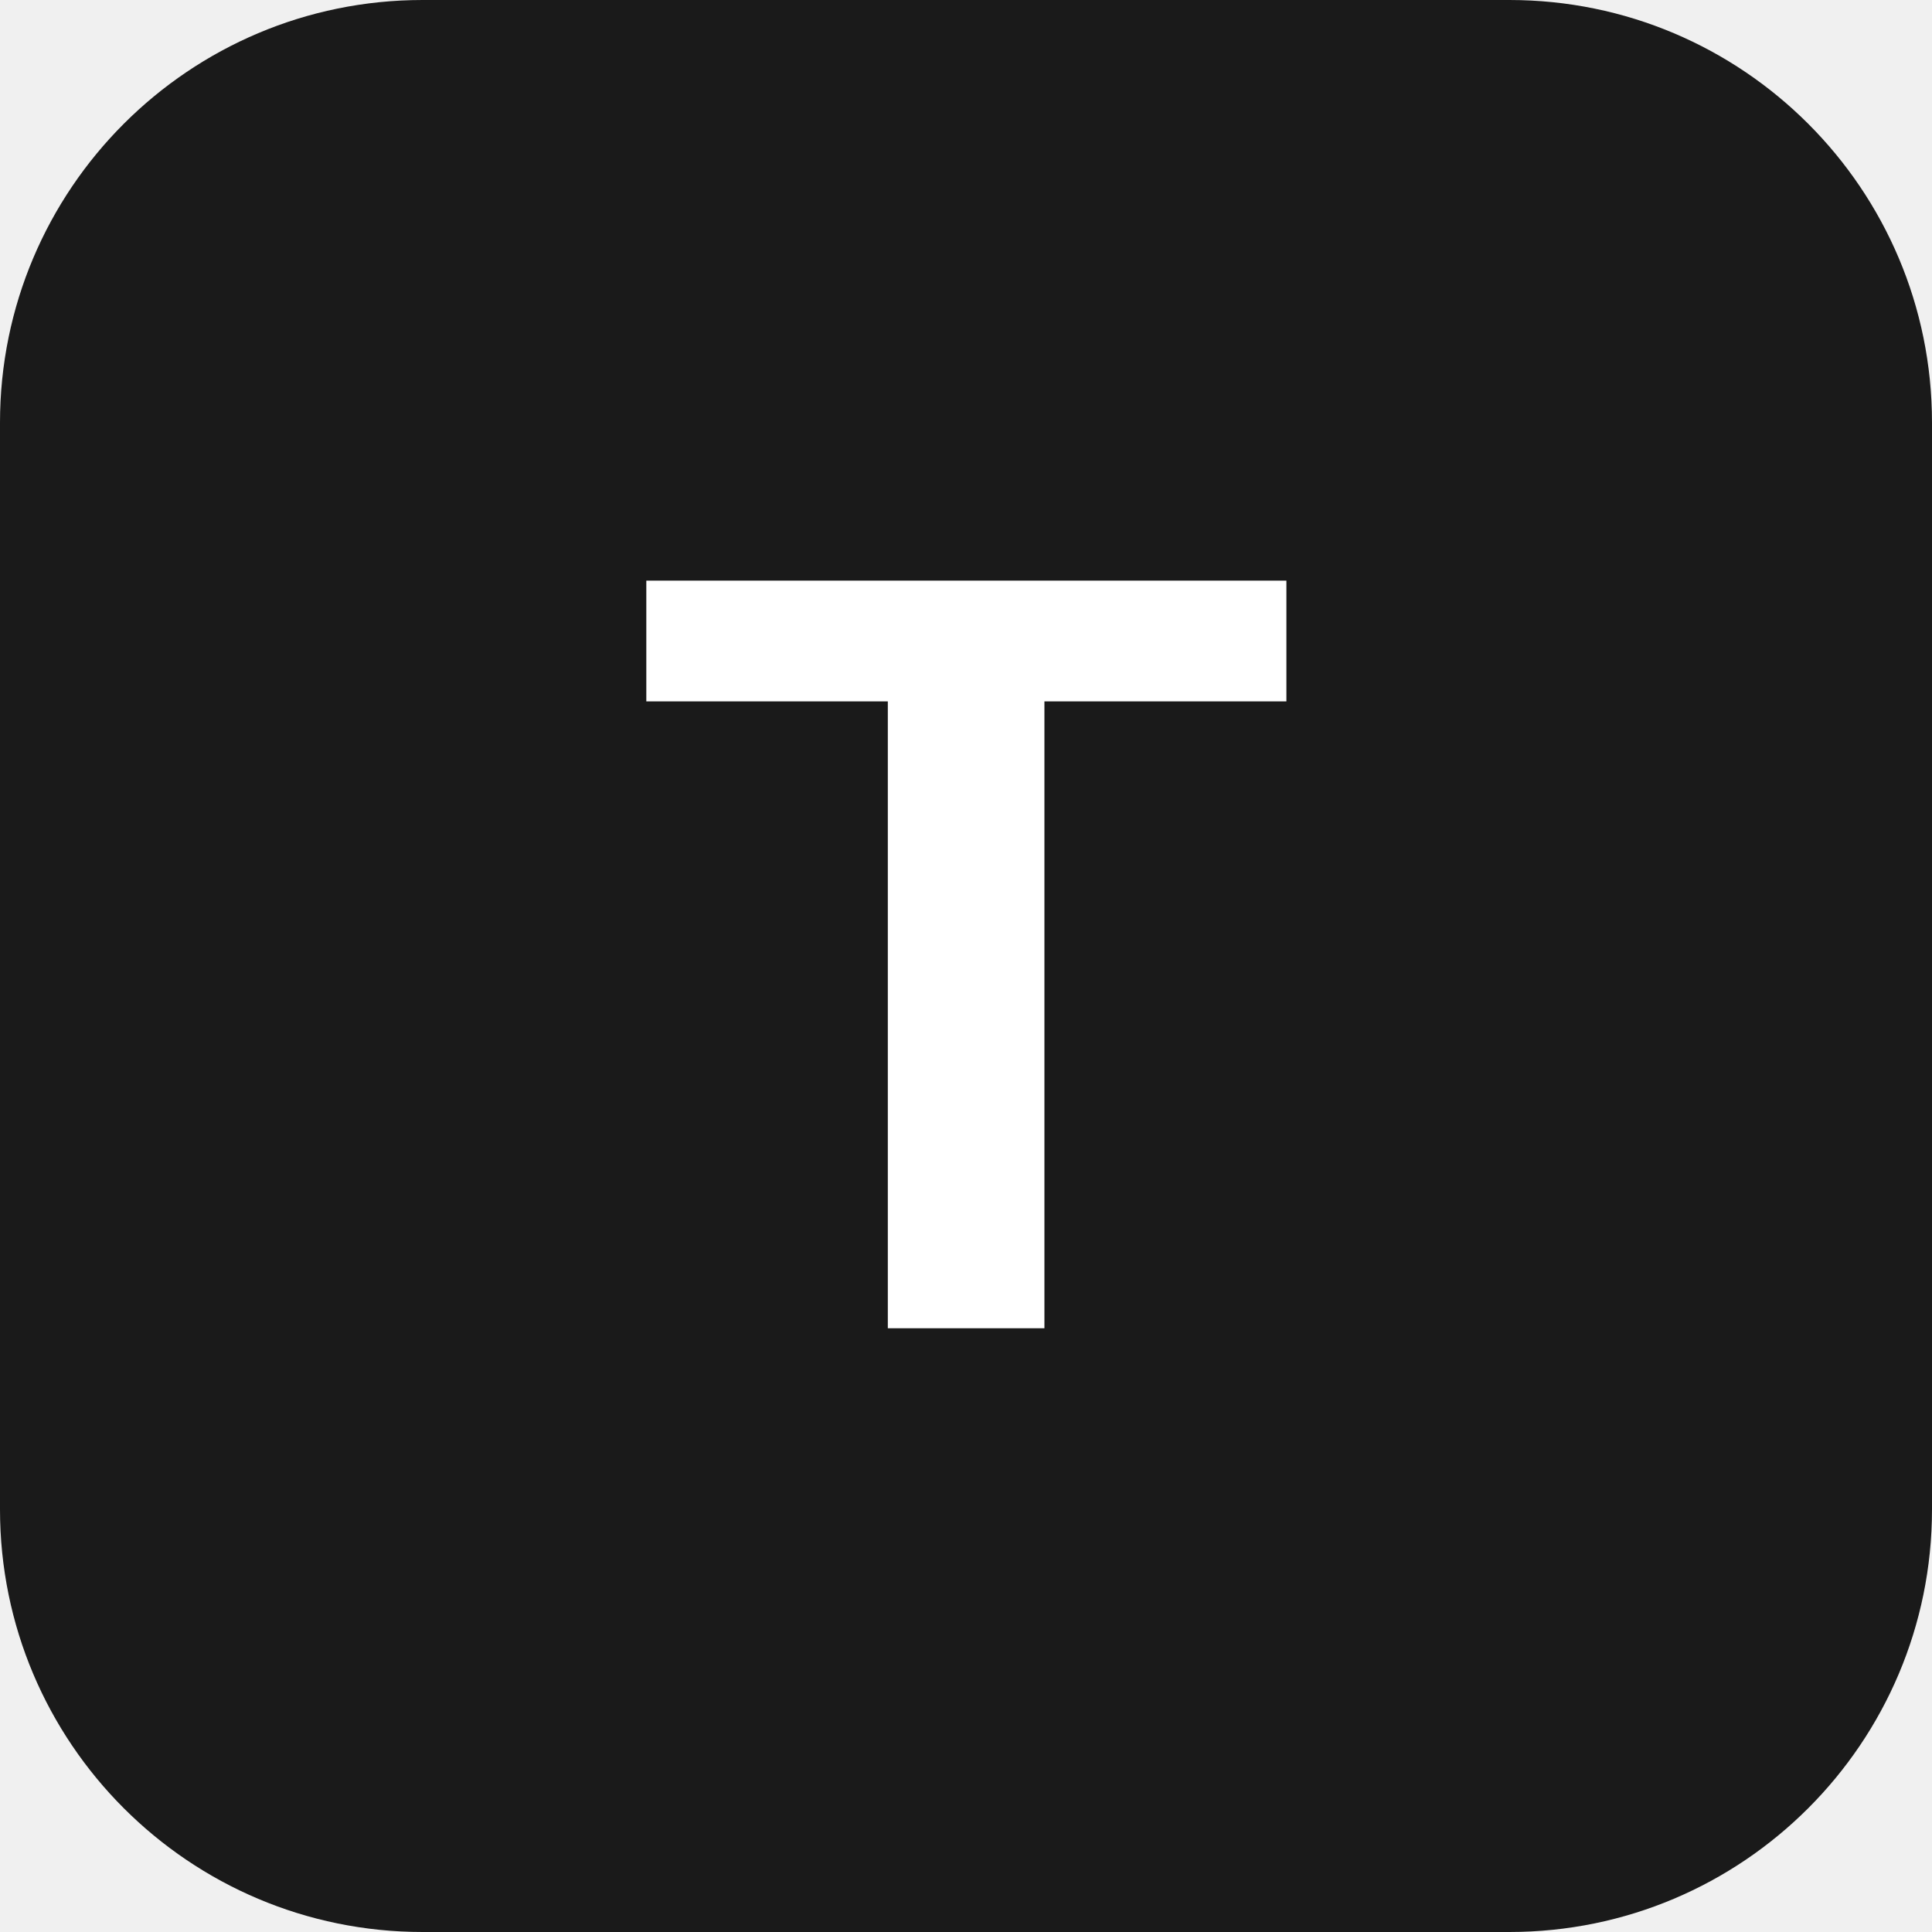
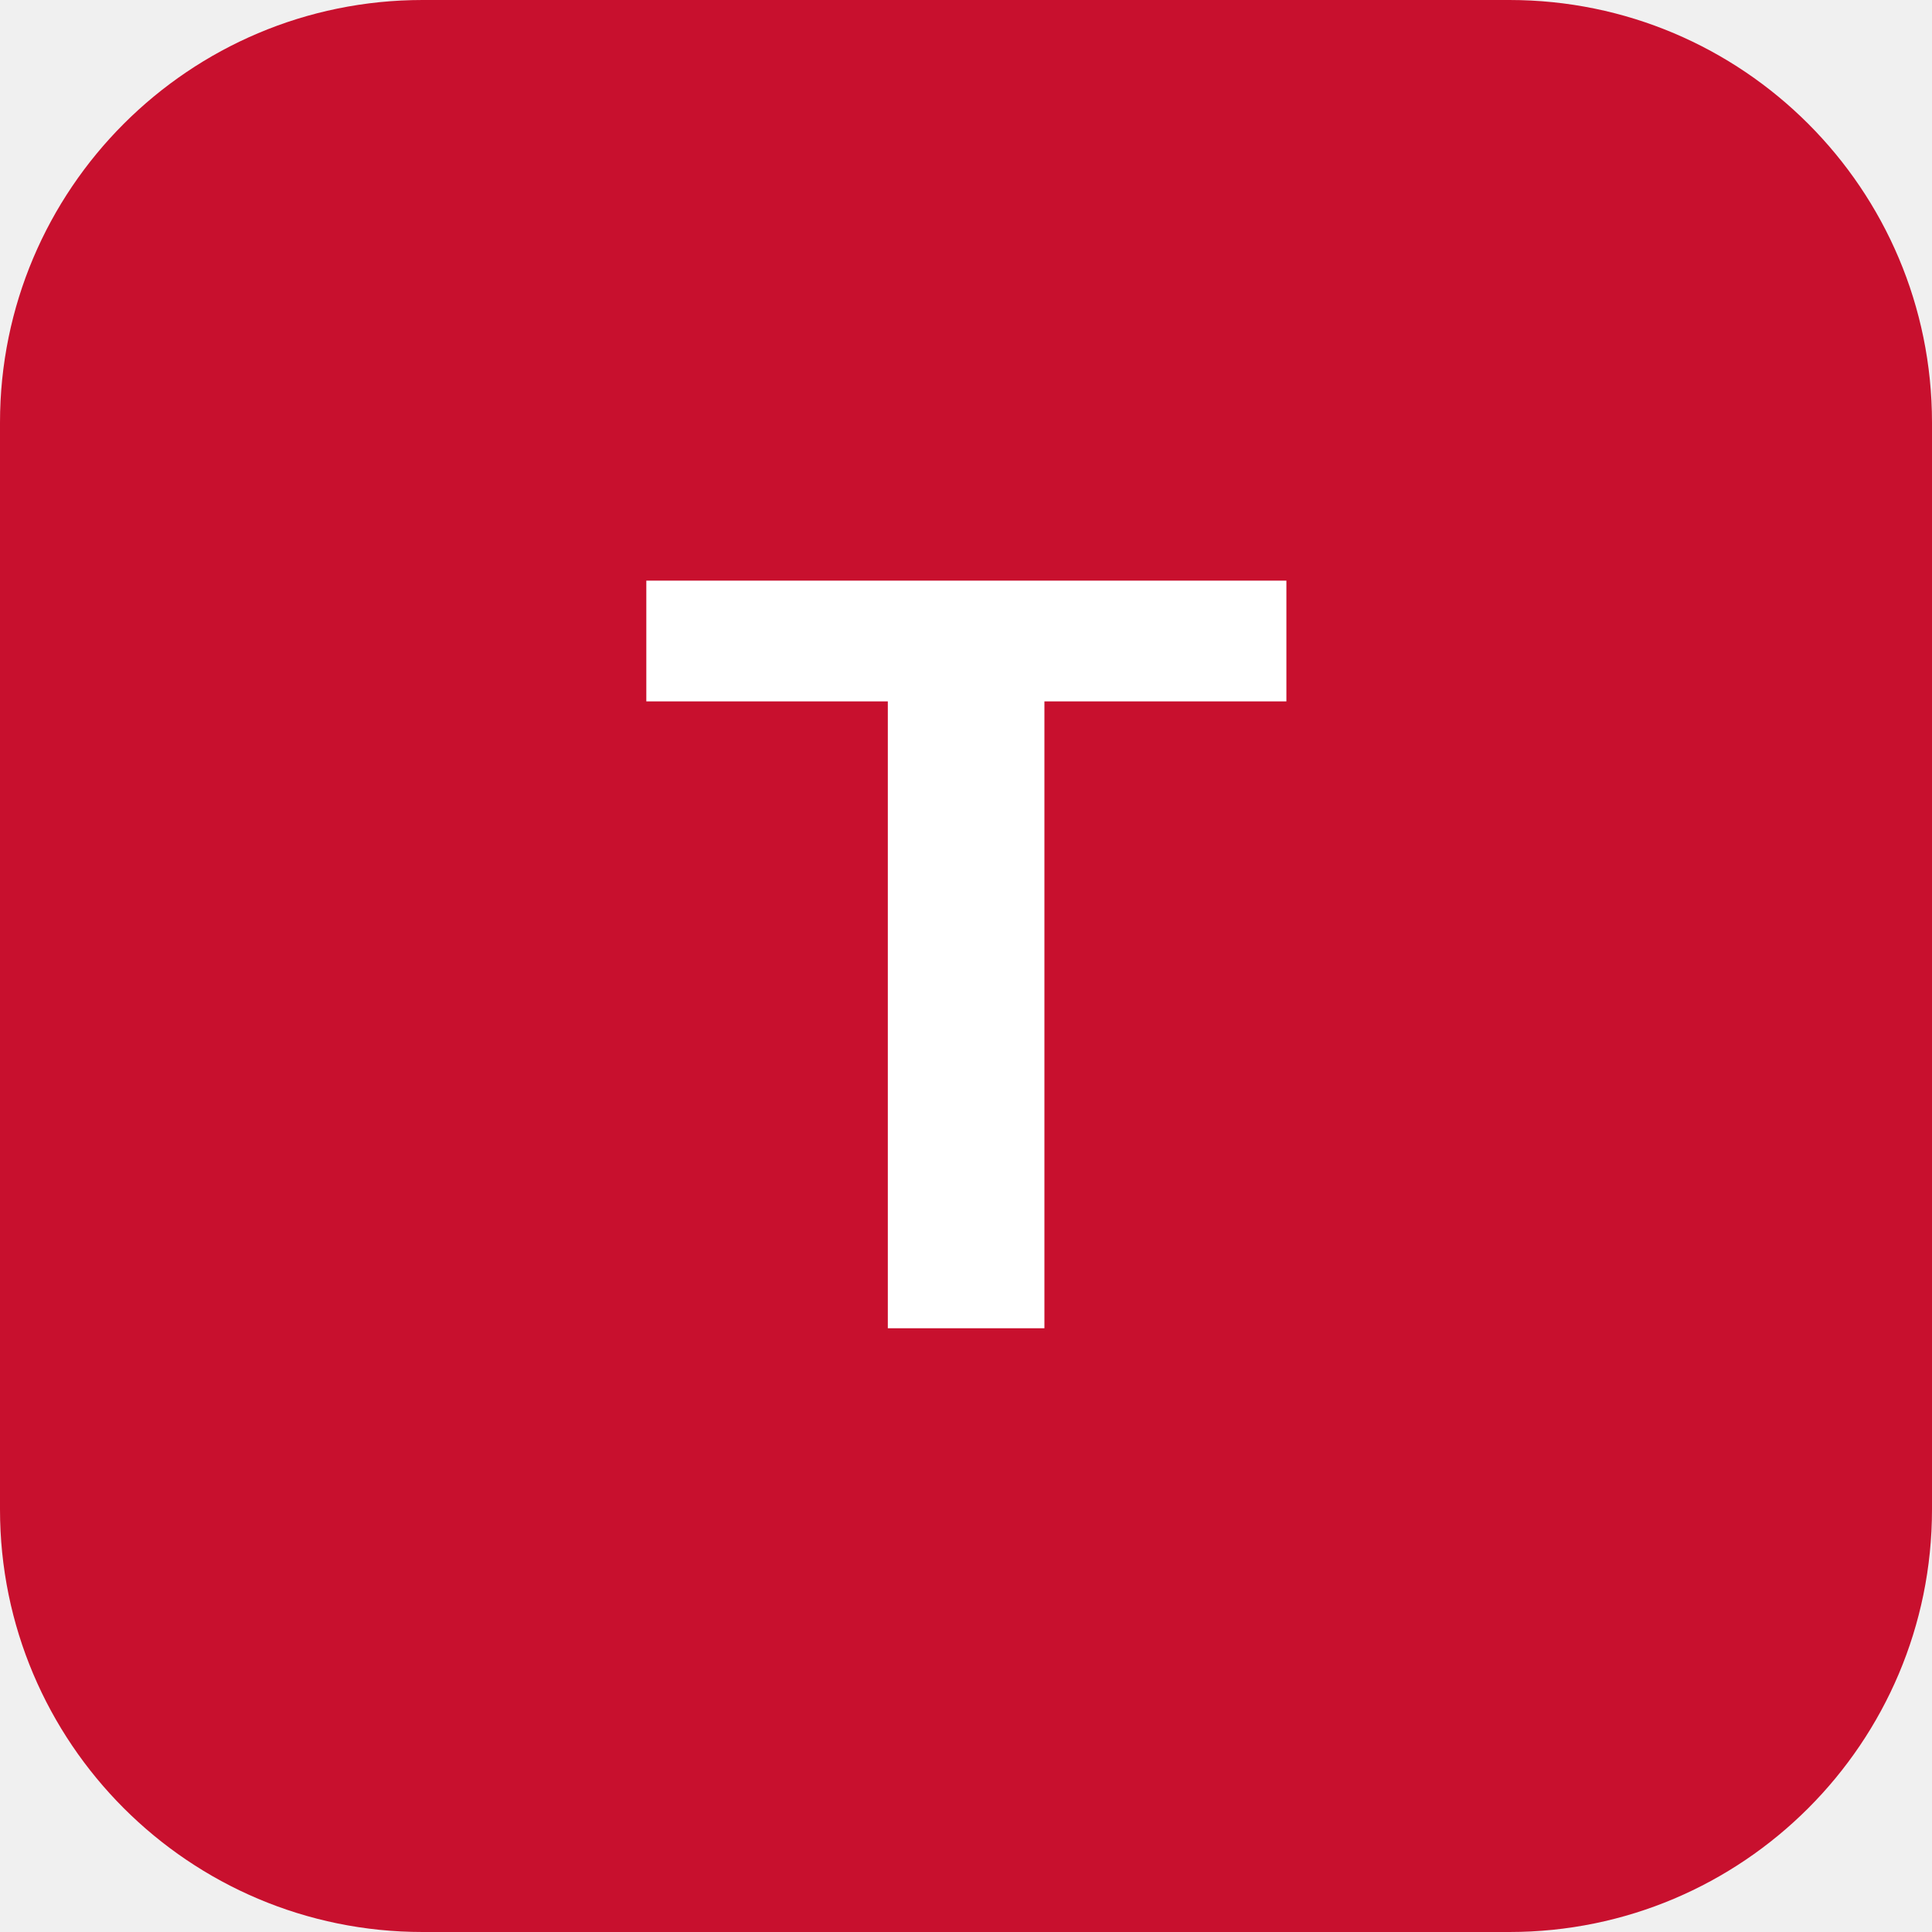
<svg xmlns="http://www.w3.org/2000/svg" viewBox="0 0 64 64">
-   <rect width="64" height="64" rx="14" fill="#1a1a1a" />
+   <rect width="64" height="64" rx="14" fill="#C8102E" />
  <text x="32" y="44" font-family="Arial, Helvetica, sans-serif" font-size="36" font-weight="700" fill="#ffffff" text-anchor="middle">T</text>
</svg>
